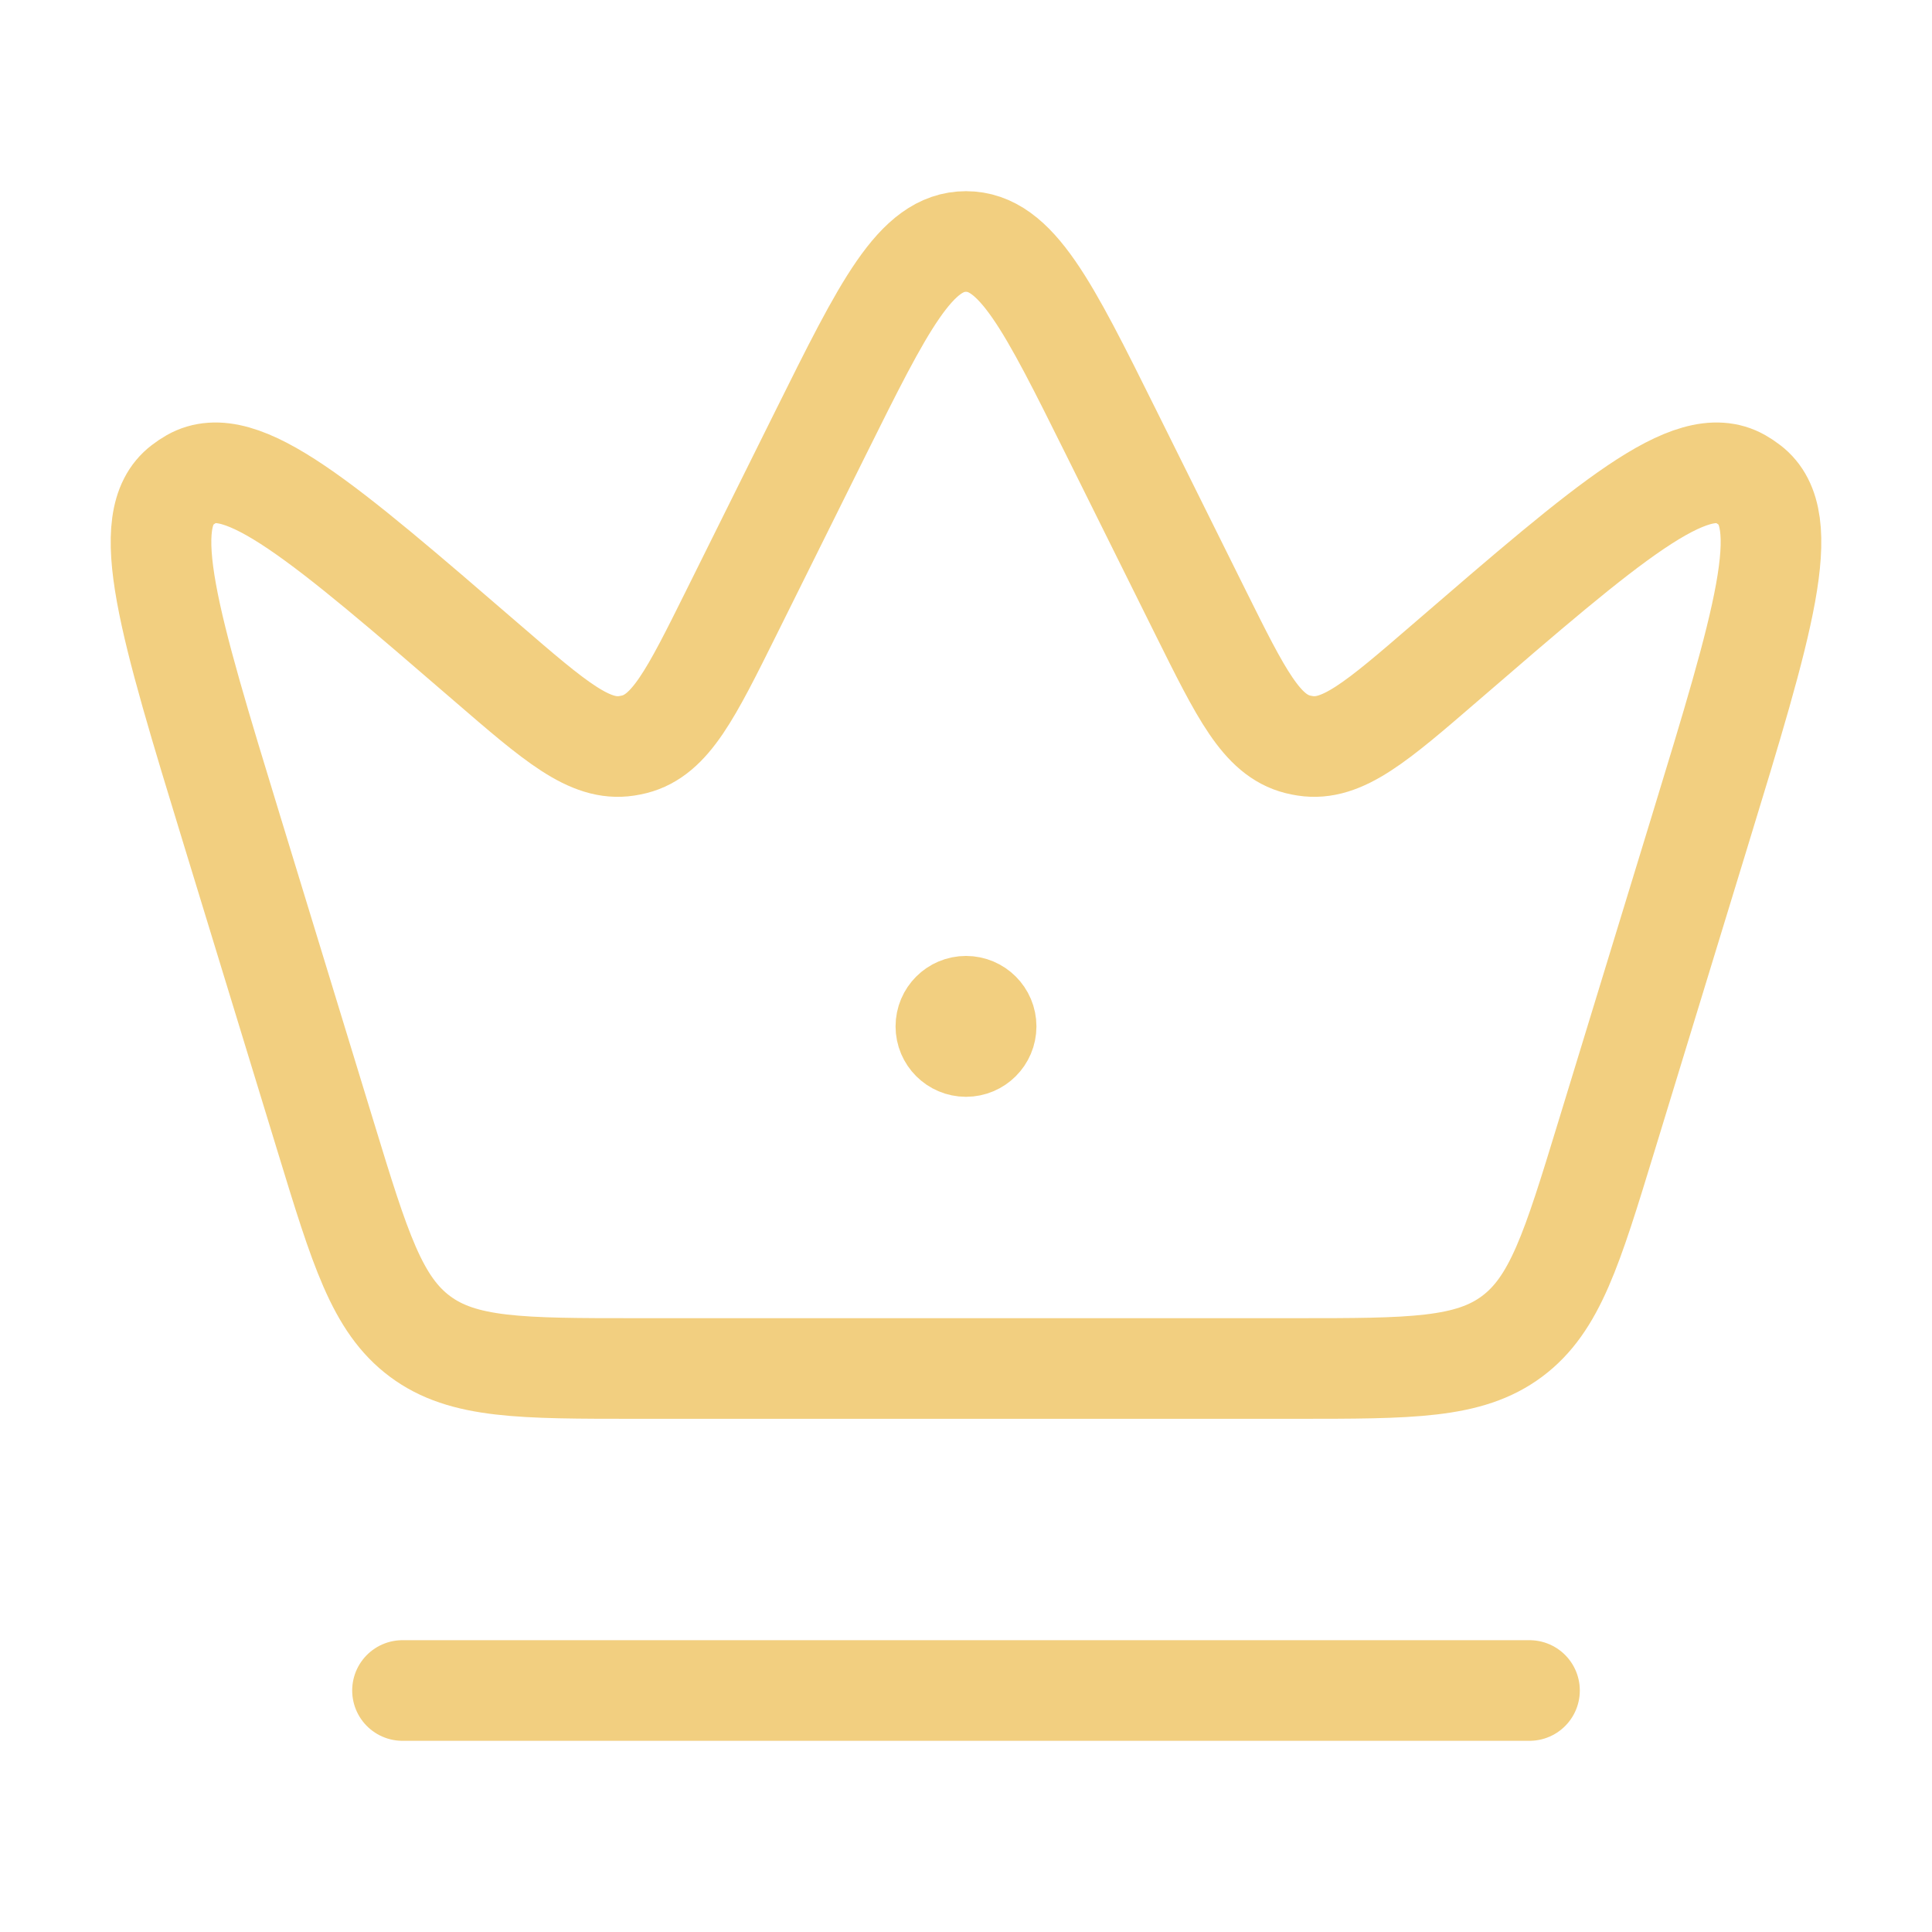
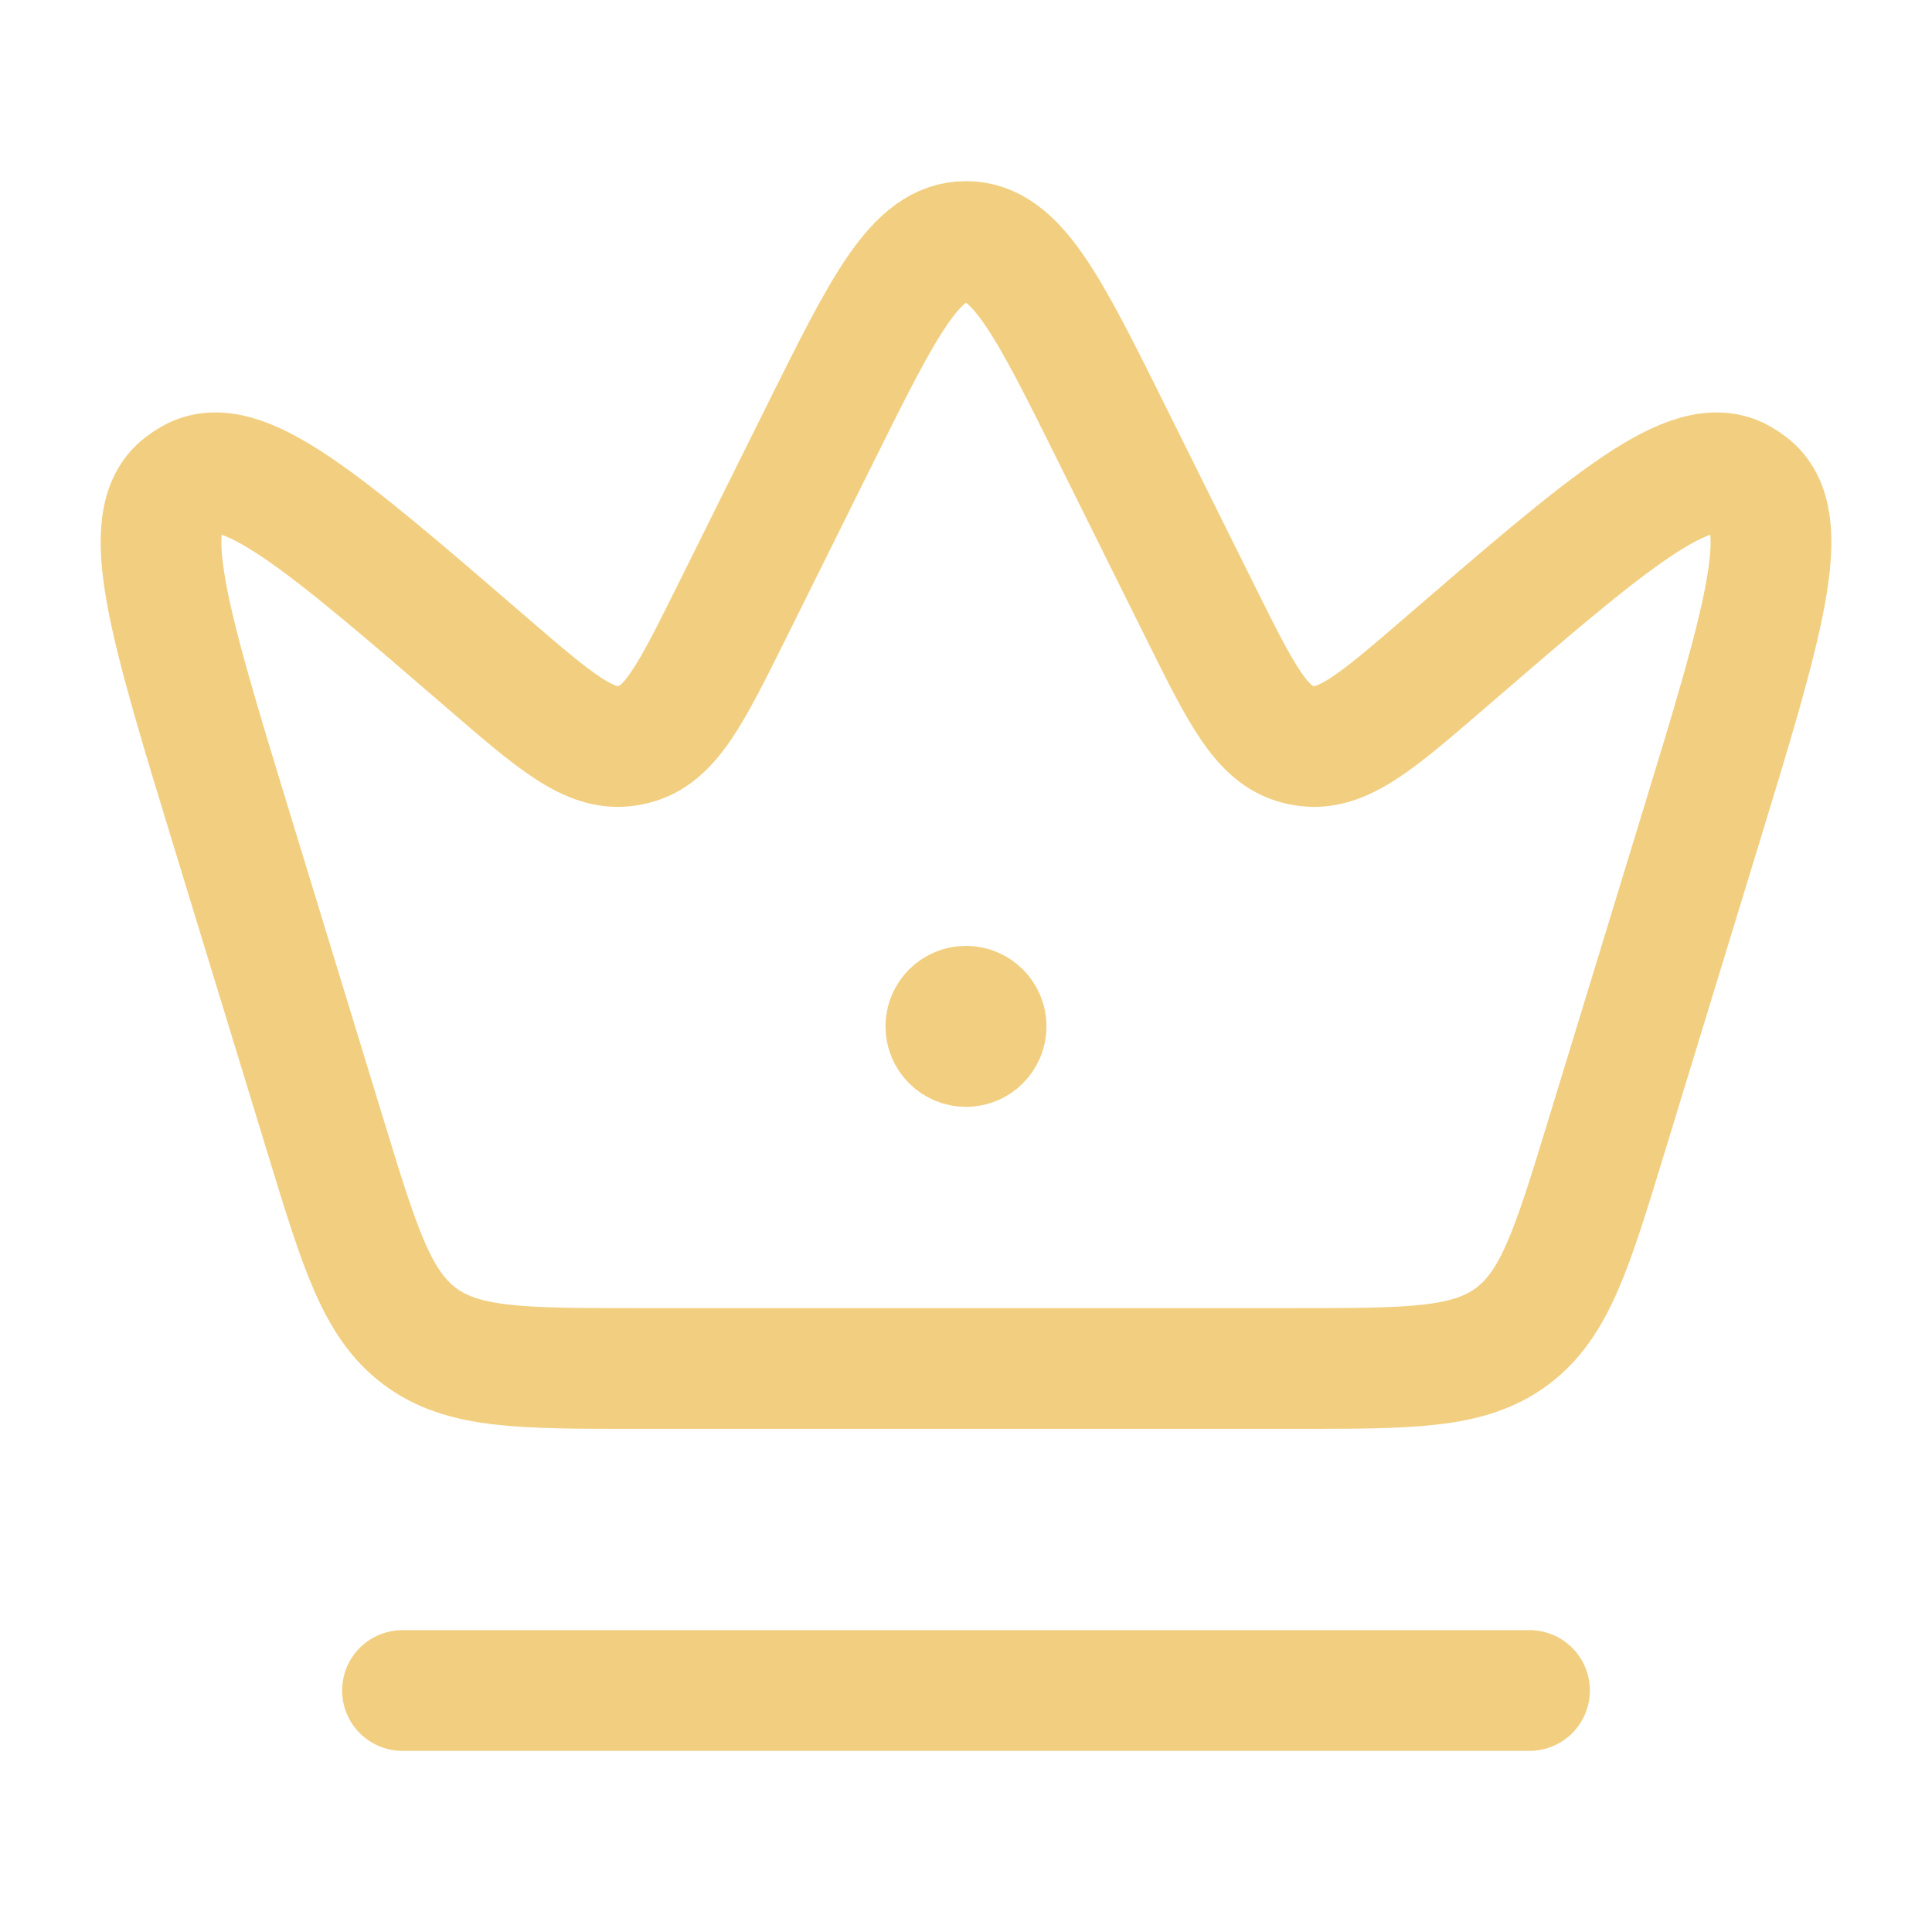
- <svg xmlns="http://www.w3.org/2000/svg" viewBox="0 0 24 24">
-   <g fill="none" stroke="#f2cf80" stroke-width="1.25" stroke-linecap="round" stroke-linejoin="round">
-     <path d="M5 21H19" />
-     <path d="M12.125 12.75H12M12.25 12.75C12.25 12.888 12.138 13 12 13C11.862 13 11.75 12.888 11.75 12.75C11.75 12.612 11.862 12.5 12 12.5C12.138 12.5 12.25 12.612 12.25 12.75Z" />
-     <path d="M14.915 7.611L13.808 5.382C13.019 3.794 12.625 3 12 3C11.375 3 10.981 3.794 10.192 5.382L9.085 7.611C8.581 8.625 8.329 9.132 7.88 9.246C7.848 9.254 7.817 9.26 7.785 9.265C7.327 9.336 6.899 8.967 6.044 8.229C4.012 6.476 2.997 5.6 2.38 5.949C2.34 5.972 2.302 5.997 2.266 6.025C1.702 6.454 2.095 7.741 2.882 10.315L4.048 14.128C4.471 15.512 4.683 16.204 5.218 16.602C5.753 17 6.473 17 7.911 17L16.089 17C17.527 17 18.247 17 18.782 16.602C19.317 16.204 19.529 15.512 19.952 14.128L21.118 10.315C21.905 7.741 22.298 6.454 21.734 6.025C21.698 5.997 21.66 5.972 21.62 5.949C21.003 5.6 19.988 6.476 17.956 8.229C17.101 8.967 16.673 9.336 16.215 9.265C16.183 9.26 16.151 9.254 16.12 9.246C15.671 9.132 15.419 8.625 14.915 7.611Z" />
-   </g>
+ <svg xmlns="http://www.w3.org/2000/svg" viewBox="0 0 24 24" fill="none" stroke="#f2cf80" stroke-width="1.5" stroke-linecap="round" stroke-linejoin="round">
+   <path d="M5 21H19" stroke="#f2cf80" stroke-linecap="round" stroke-linejoin="round" stroke-width="1.5" />
+   <path d="M12.125 12.75H12M12.25 12.75C12.25 12.888 12.138 13 12 13C11.862 13 11.75 12.888 11.75 12.75C11.75 12.612 11.862 12.5 12 12.5C12.138 12.5 12.25 12.612 12.25 12.75Z" stroke="#f2cf80" stroke-linecap="round" stroke-linejoin="round" stroke-width="1.5" />
+   <path d="M14.915 7.611L13.808 5.382C13.019 3.794 12.625 3 12 3C11.375 3 10.981 3.794 10.192 5.382L9.085 7.611C8.581 8.625 8.329 9.132 7.88 9.246C7.848 9.254 7.817 9.26 7.785 9.265C7.327 9.336 6.899 8.967 6.044 8.229C4.012 6.476 2.997 5.6 2.38 5.949C2.34 5.972 2.302 5.997 2.266 6.025C1.702 6.454 2.095 7.741 2.882 10.315L4.048 14.128C4.471 15.512 4.683 16.204 5.218 16.602C5.753 17 6.473 17 7.911 17L16.089 17C17.527 17 18.247 17 18.782 16.602C19.317 16.204 19.529 15.512 19.952 14.128L21.118 10.315C21.905 7.741 22.298 6.454 21.734 6.025C21.698 5.997 21.66 5.972 21.62 5.949C21.003 5.6 19.988 6.476 17.956 8.229C17.101 8.967 16.673 9.336 16.215 9.265C16.183 9.26 16.151 9.254 16.12 9.246C15.671 9.132 15.419 8.625 14.915 7.611Z" stroke="#f2cf80" stroke-linecap="round" stroke-linejoin="round" stroke-width="1.5" />
</svg>
